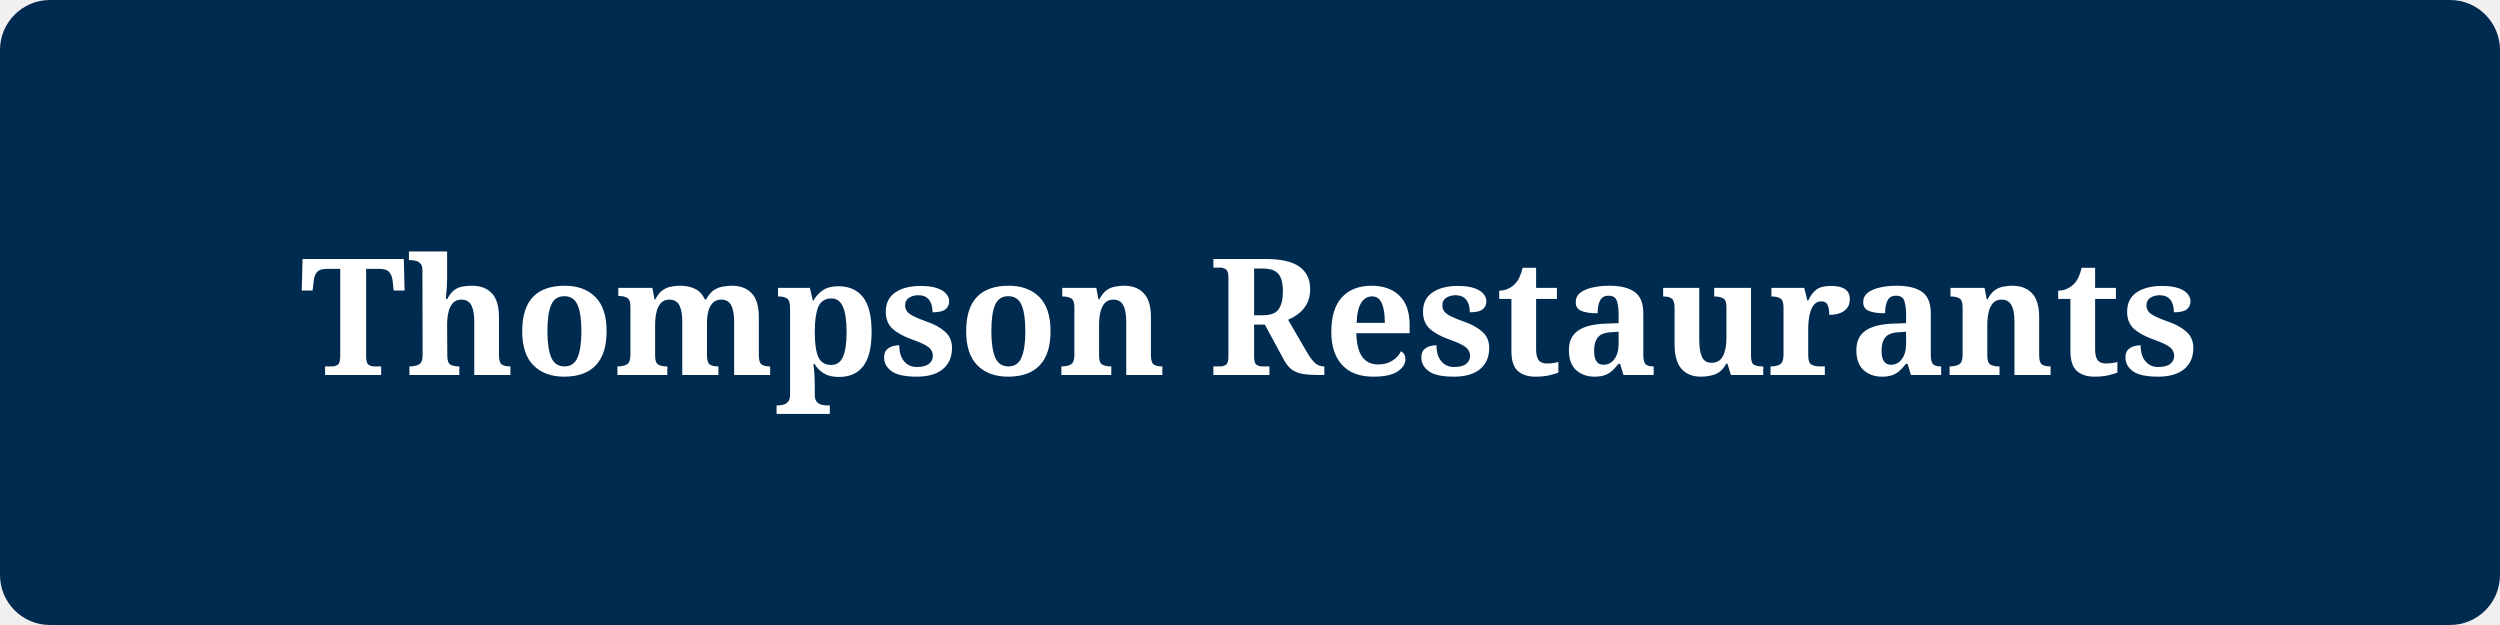
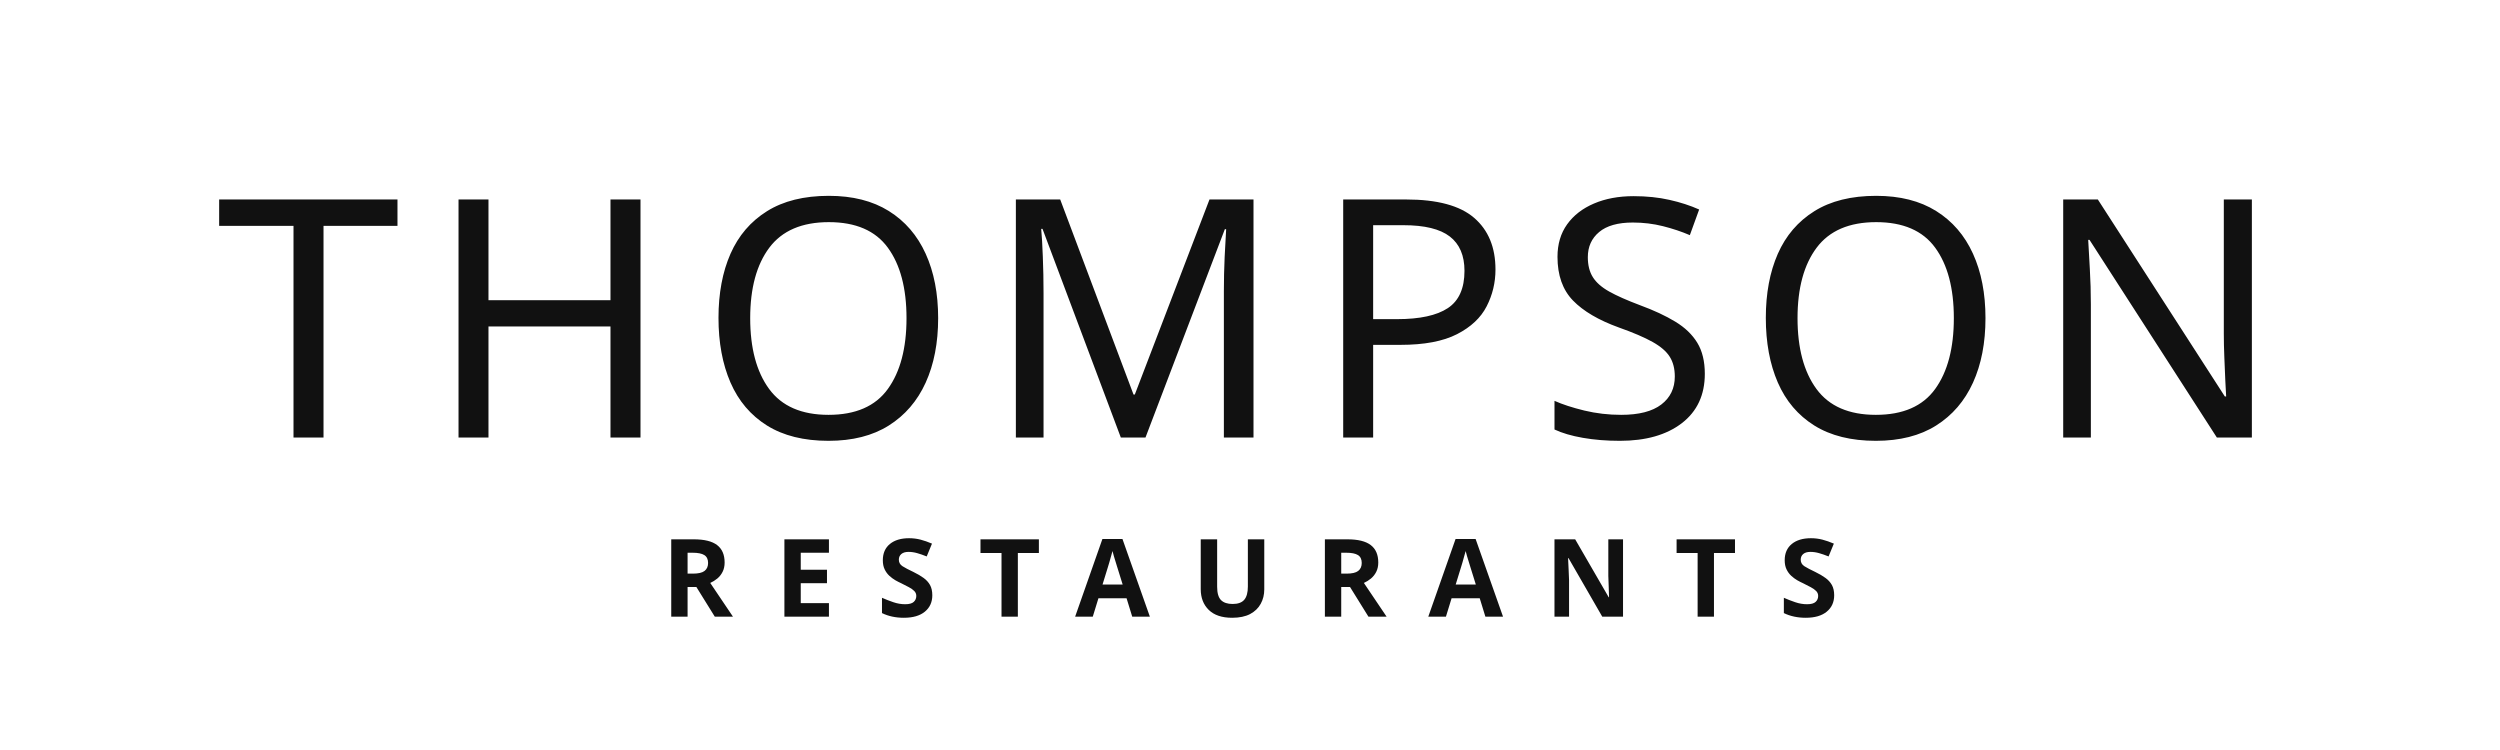
- <svg xmlns="http://www.w3.org/2000/svg" viewBox="0 0 400 100" width="400" height="100">
-   <rect width="400" height="100" fill="#002B50" rx="8" />
-   <text x="200" y="60" text-anchor="middle" font-family="Georgia, serif" font-size="26" font-weight="bold" fill="white">Thompson Restaurants</text>
+ <svg xmlns="http://www.w3.org/2000/svg" viewBox="0 0 600 180" width="600" height="180">
+   <rect width="600" height="180" fill="white" />
+   <text x="300" y="105" text-anchor="middle" font-family="'Futura', 'Century Gothic', 'Trebuchet MS', sans-serif" font-size="80" fill="#111111" font-weight="300" letter-spacing="6">THOMPSON</text>
+   <text x="300" y="148" text-anchor="middle" font-family="'Futura', 'Century Gothic', 'Trebuchet MS', sans-serif" font-size="26" fill="#111111" font-weight="600" letter-spacing="10">RESTAURANTS</text>
</svg>
